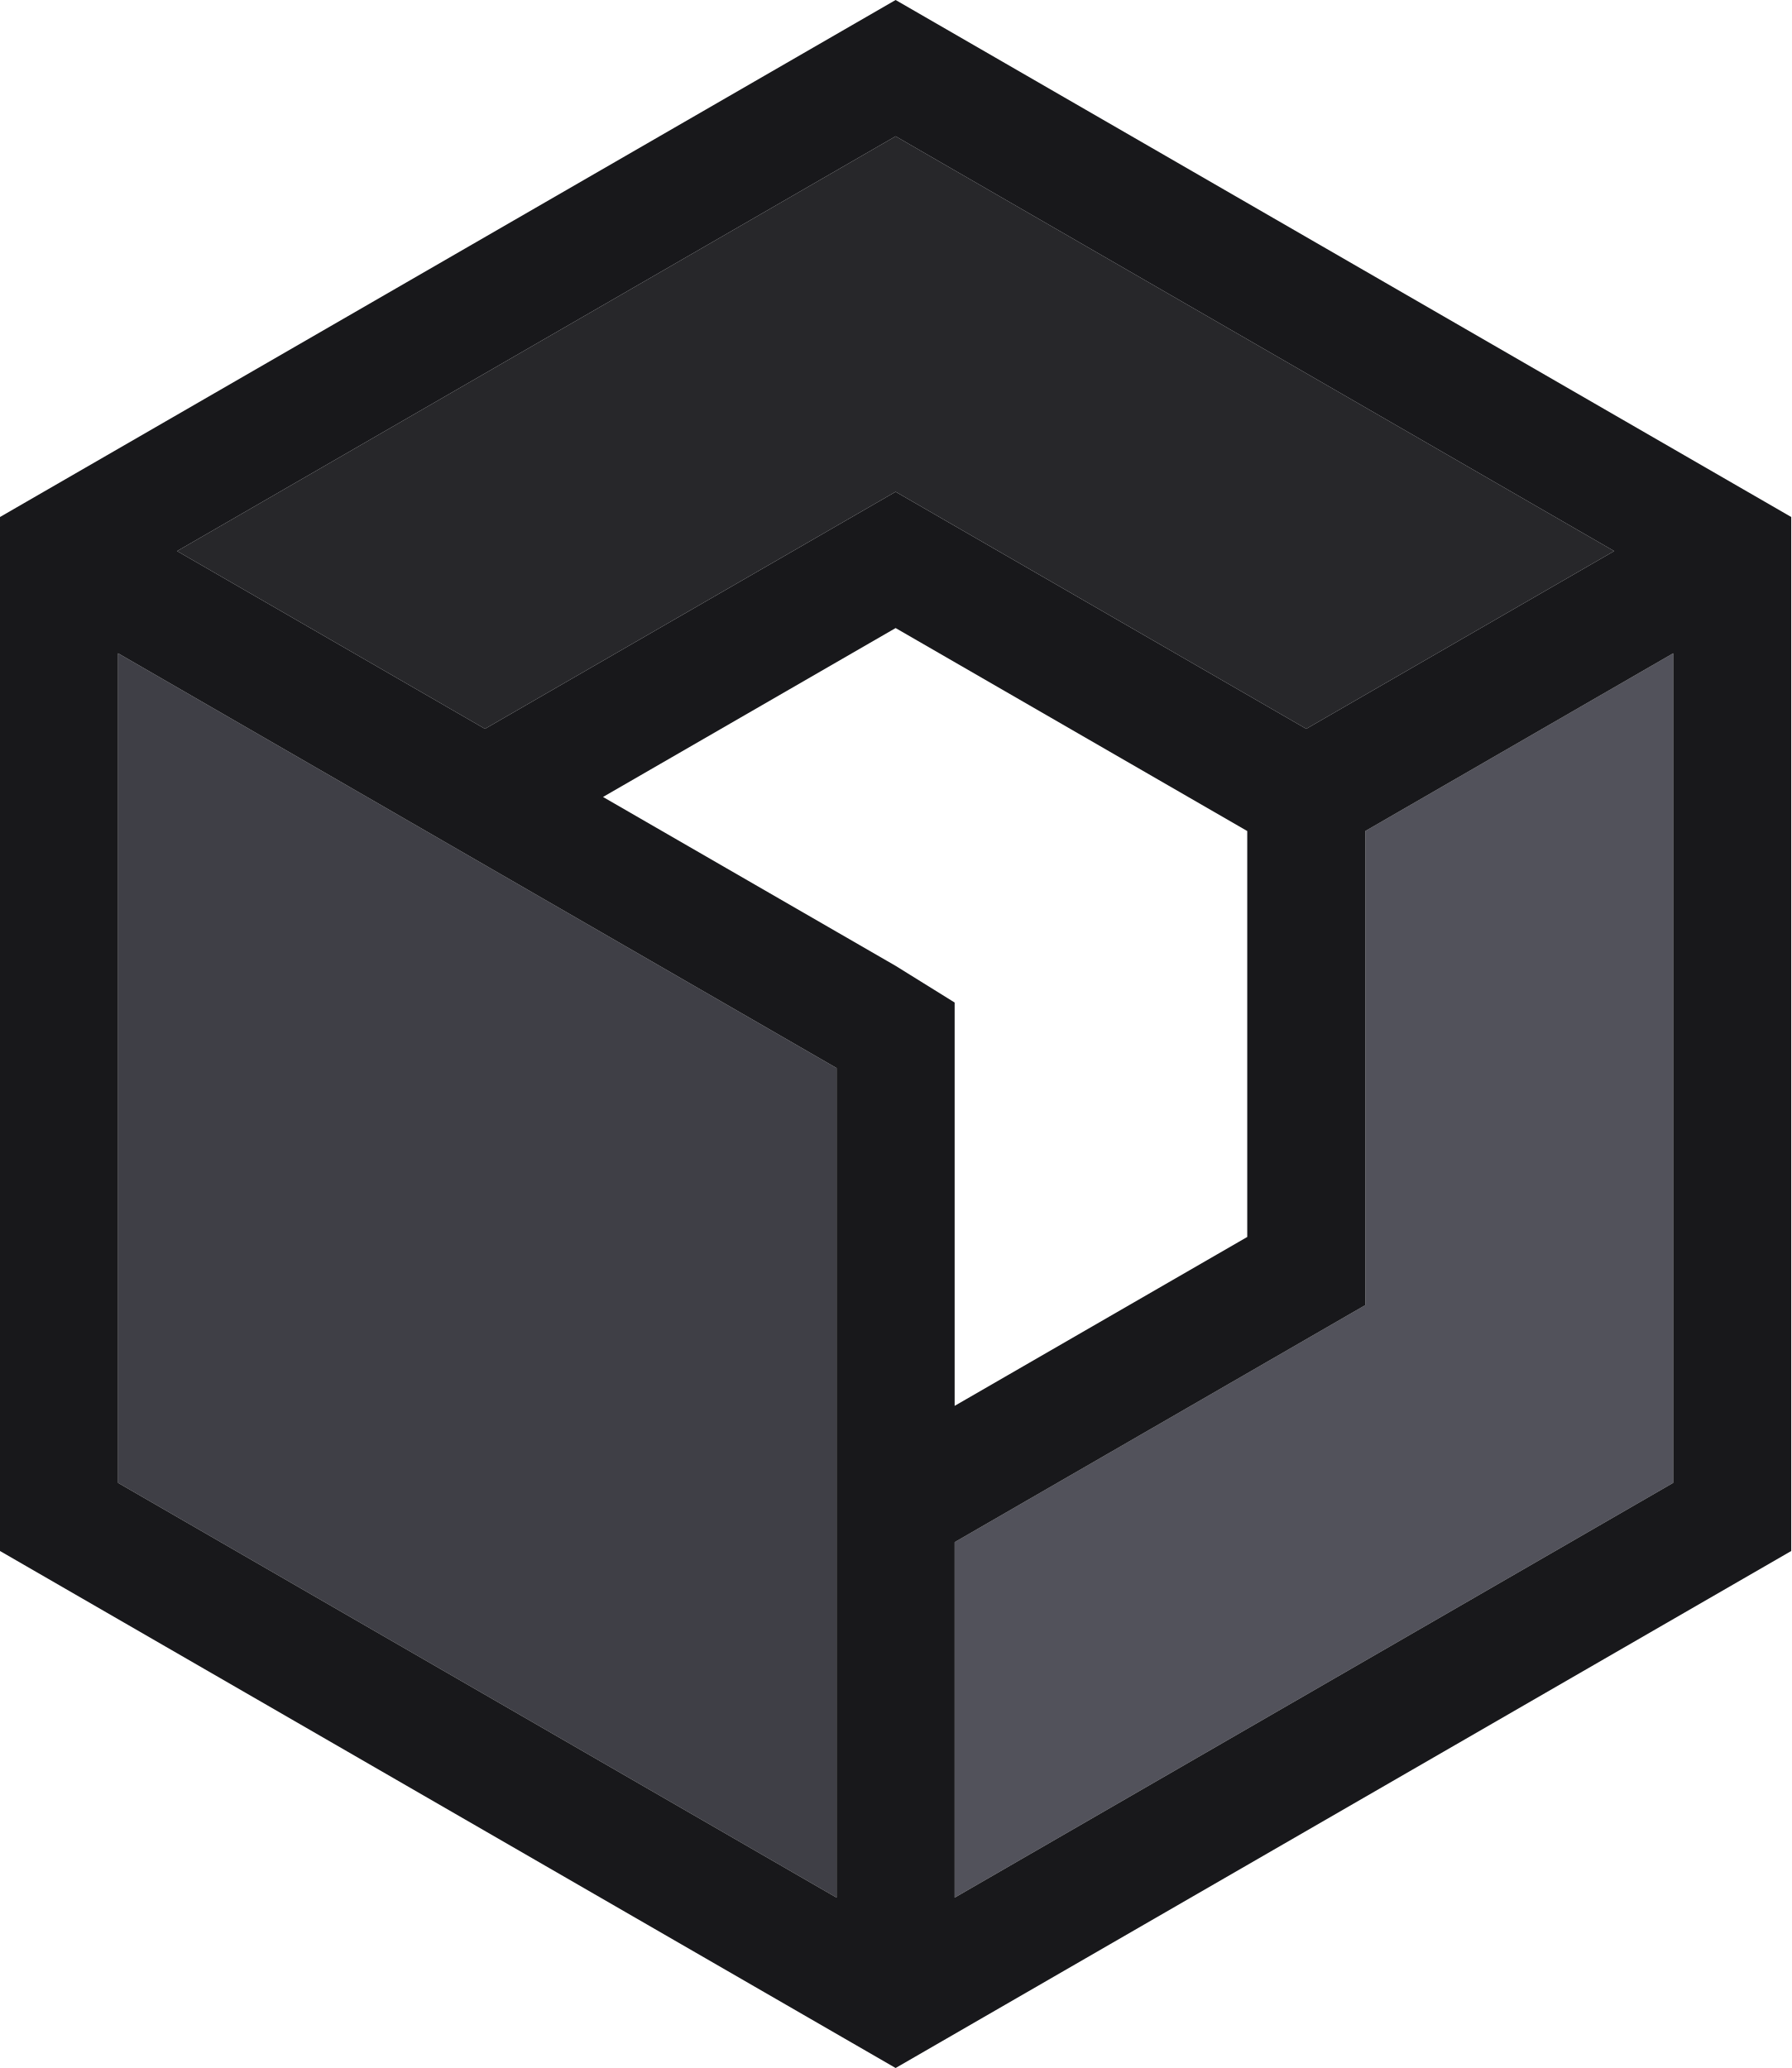
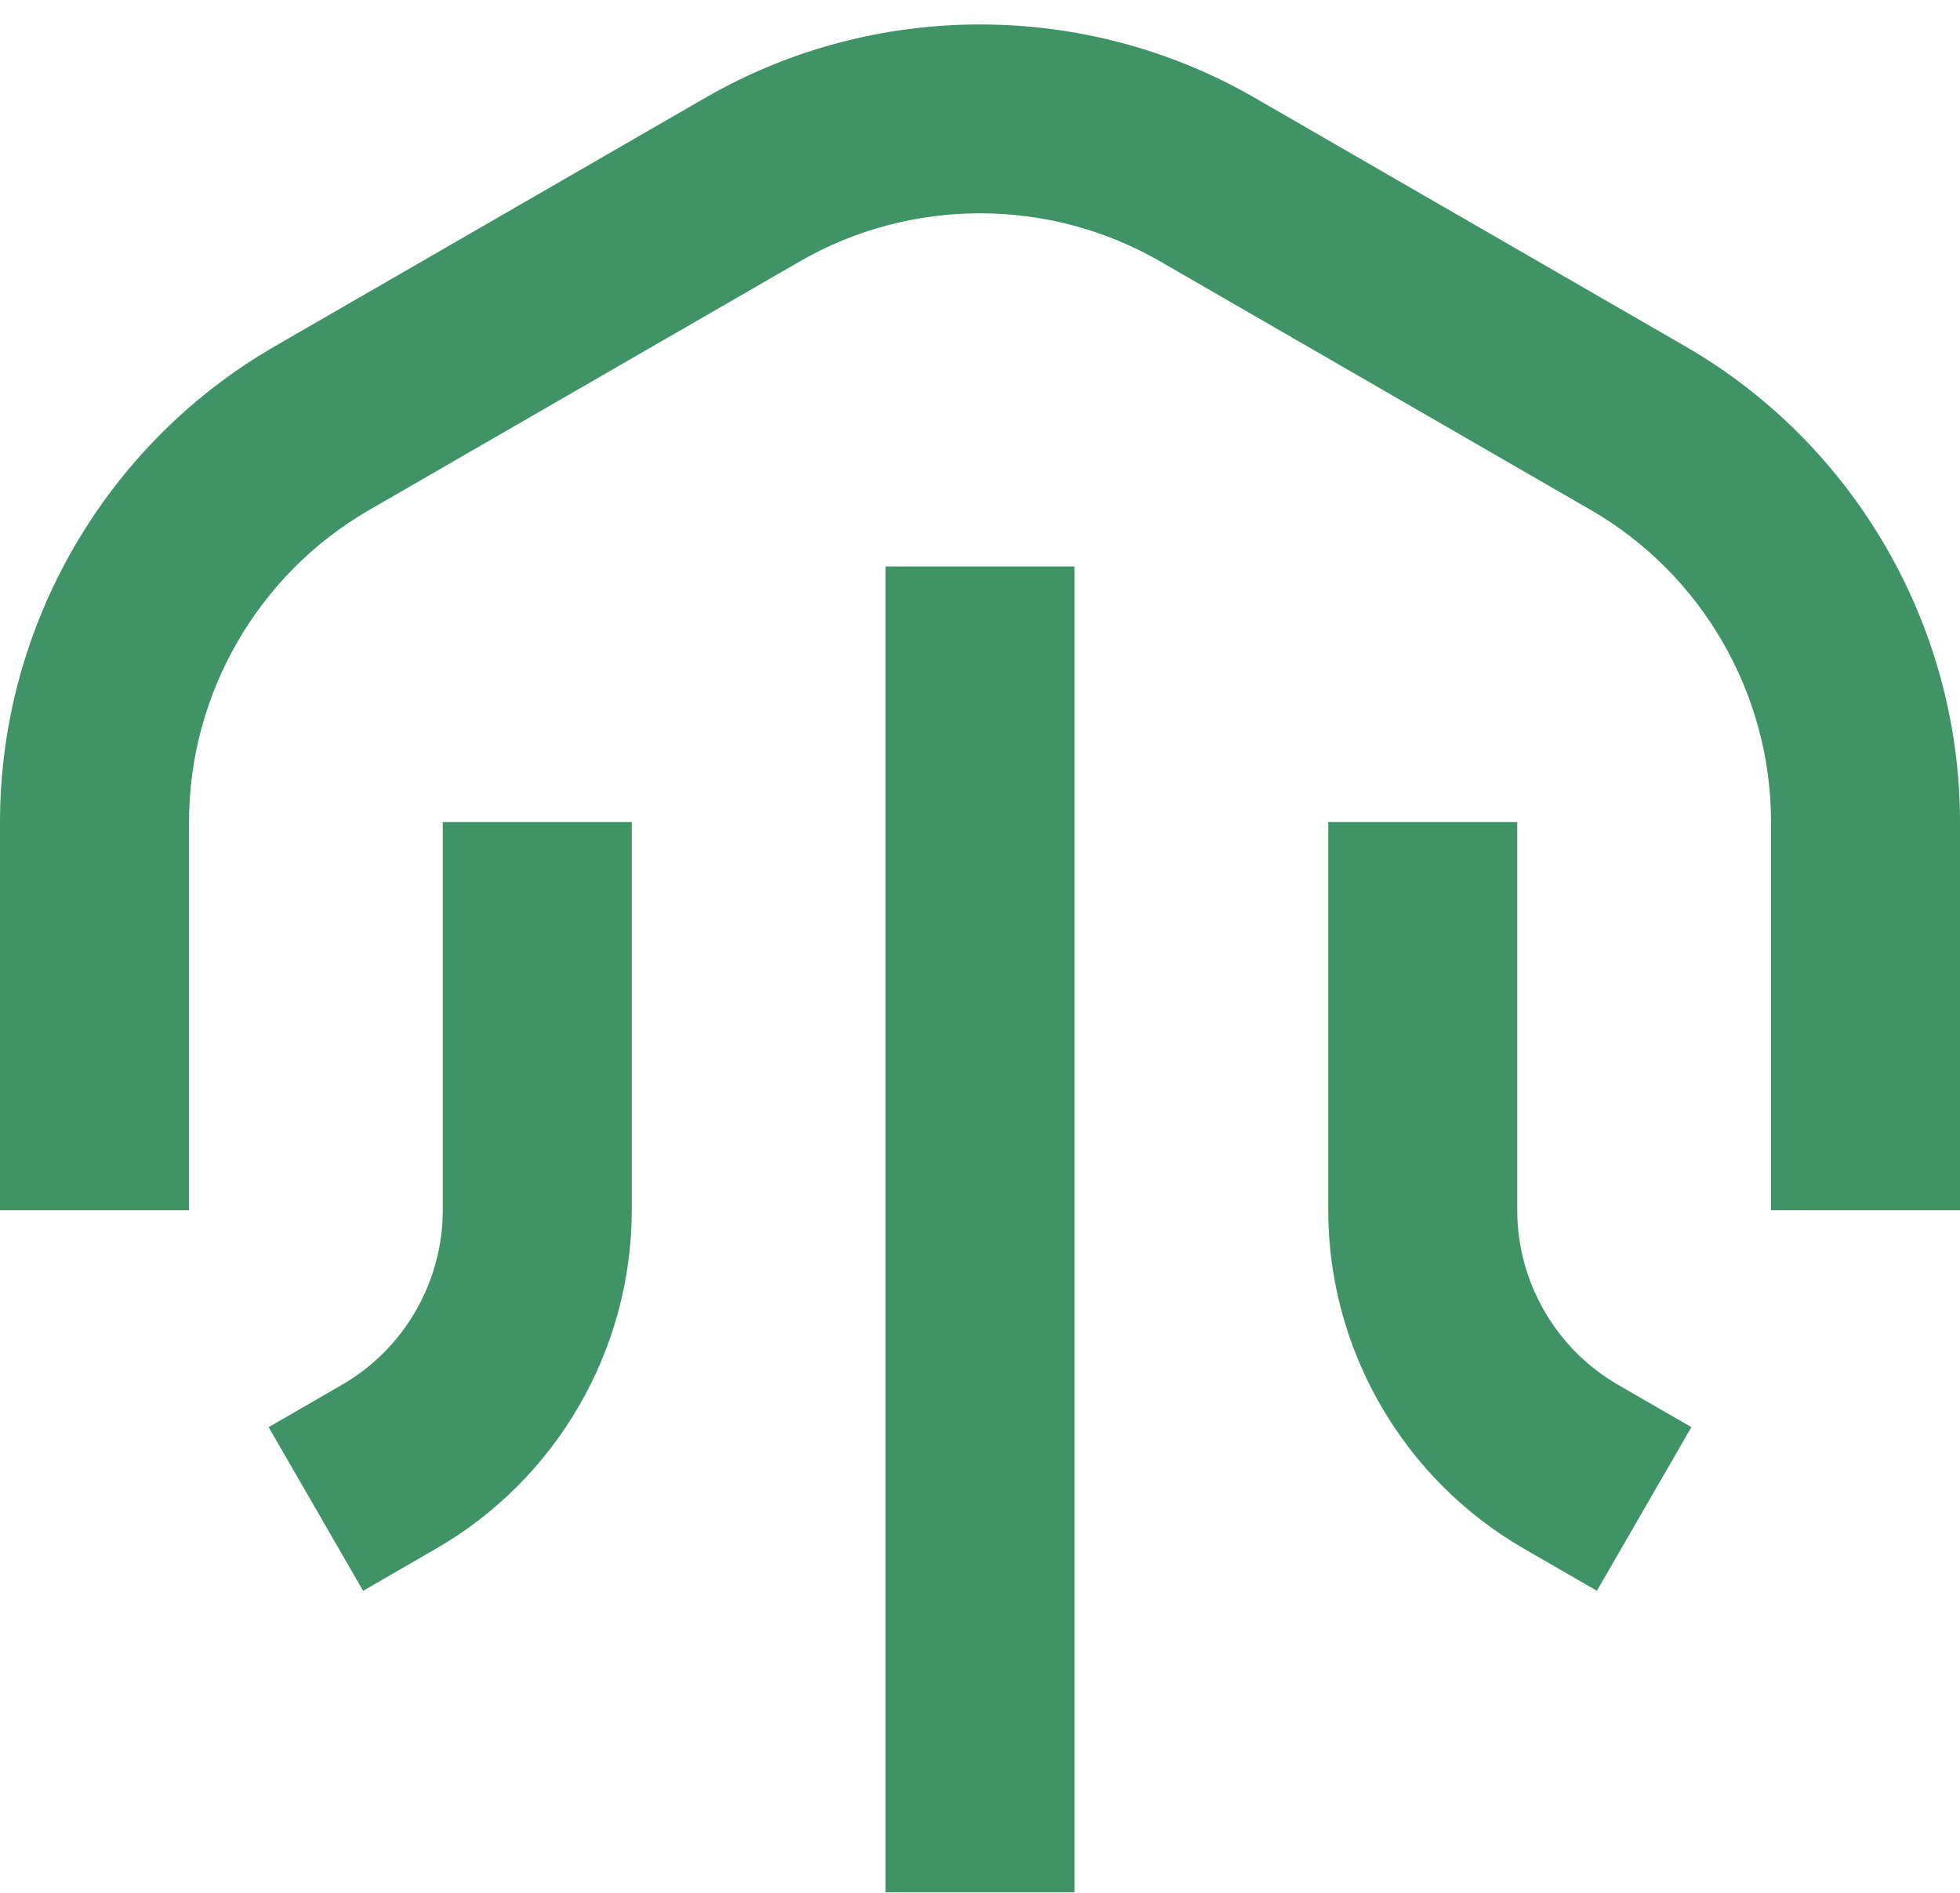
- <svg xmlns="http://www.w3.org/2000/svg" width="148.33" height="171.276" viewBox="0 0 148.33 171.276" fill="none">
-   <polygon points="74.165,11.287 133.667,45.641 108.17,60.363 74.165,40.73 40.16,60.363 14.663,45.641" fill="#27272a" />
-   <polygon points="9.775,54.106 35.273,68.828 45.048,74.472 69.277,88.46 69.277,157.167 9.775,122.814" fill="#3f3f46" />
-   <polygon points="138.555,54.106 113.058,68.828 113.058,108.092 79.053,127.724 79.053,157.167 138.555,122.814" fill="#52525b" />
-   <path d="M74.165,0L0,42.819v85.638l74.165,42.819,74.165-42.819V42.819L74.165,0ZM74.165,11.287l59.502,34.354-25.497,14.722-34.005-19.632-34.005,19.632-25.497-14.722L74.165,11.287ZM79.053,88.46v-5.429l-4.888-3.037-4.888-2.822-19.342-11.166,24.23-13.989,24.23,13.989,4.888,2.822v33.62l-24.23,13.989v-27.977ZM9.775,54.106l25.497,14.722,9.775,5.644,24.23,13.988v68.707L9.775,122.814V54.106ZM138.555,122.814l-59.502,34.354v-29.443l34.005-19.632v-39.264l25.497-14.722v68.707Z" fill="#18181b" />
+ <svg xmlns="http://www.w3.org/2000/svg" width="234.59" height="226.54" viewBox="0 0 234.59 226.54" fill="none">
+   <g fill="#3F9366" transform="translate(-810.5977 -765.9375)">
+     <path fill-rule="nonzero" d="M 1045.188 910.82 L 1022.57 910.82 L 1022.57 864.344 C 1022.57 848.984 1014.305 834.672 1001.004 826.992 L 949.457 797.23 C 936.156 789.555 919.629 789.551 906.328 797.23 L 854.781 826.992 C 841.48 834.672 833.219 848.984 833.219 864.344 L 833.219 910.82 L 810.598 910.82 L 810.598 864.344 C 810.598 840.93 823.195 819.109 843.473 807.402 L 895.02 777.641 C 915.297 765.938 940.488 765.938 960.766 777.641 L 1012.316 807.402 C 1032.594 819.109 1045.188 840.93 1045.188 864.344 Z" />
+     <path fill-rule="nonzero" d="M 939.203 992.473 L 916.586 992.473 L 916.586 833.746 L 939.203 833.746 Z" />
+     <path fill-rule="nonzero" d="M 854.059 956.375 L 842.75 936.785 L 851.523 931.715 C 858.969 927.422 863.59 919.41 863.59 910.82 L 863.59 864.344 L 886.211 864.344 L 886.211 910.82 C 886.211 927.469 877.254 942.98 862.836 951.305 Z" />
+     <path fill-rule="nonzero" d="M 1001.727 956.375 L 992.949 951.305 C 978.531 942.98 969.574 927.469 969.574 910.82 L 969.574 864.344 L 992.195 864.344 L 992.195 910.82 C 992.195 919.41 996.82 927.422 1004.262 931.715 L 1013.039 936.785 Z" />
+   </g>
</svg>
